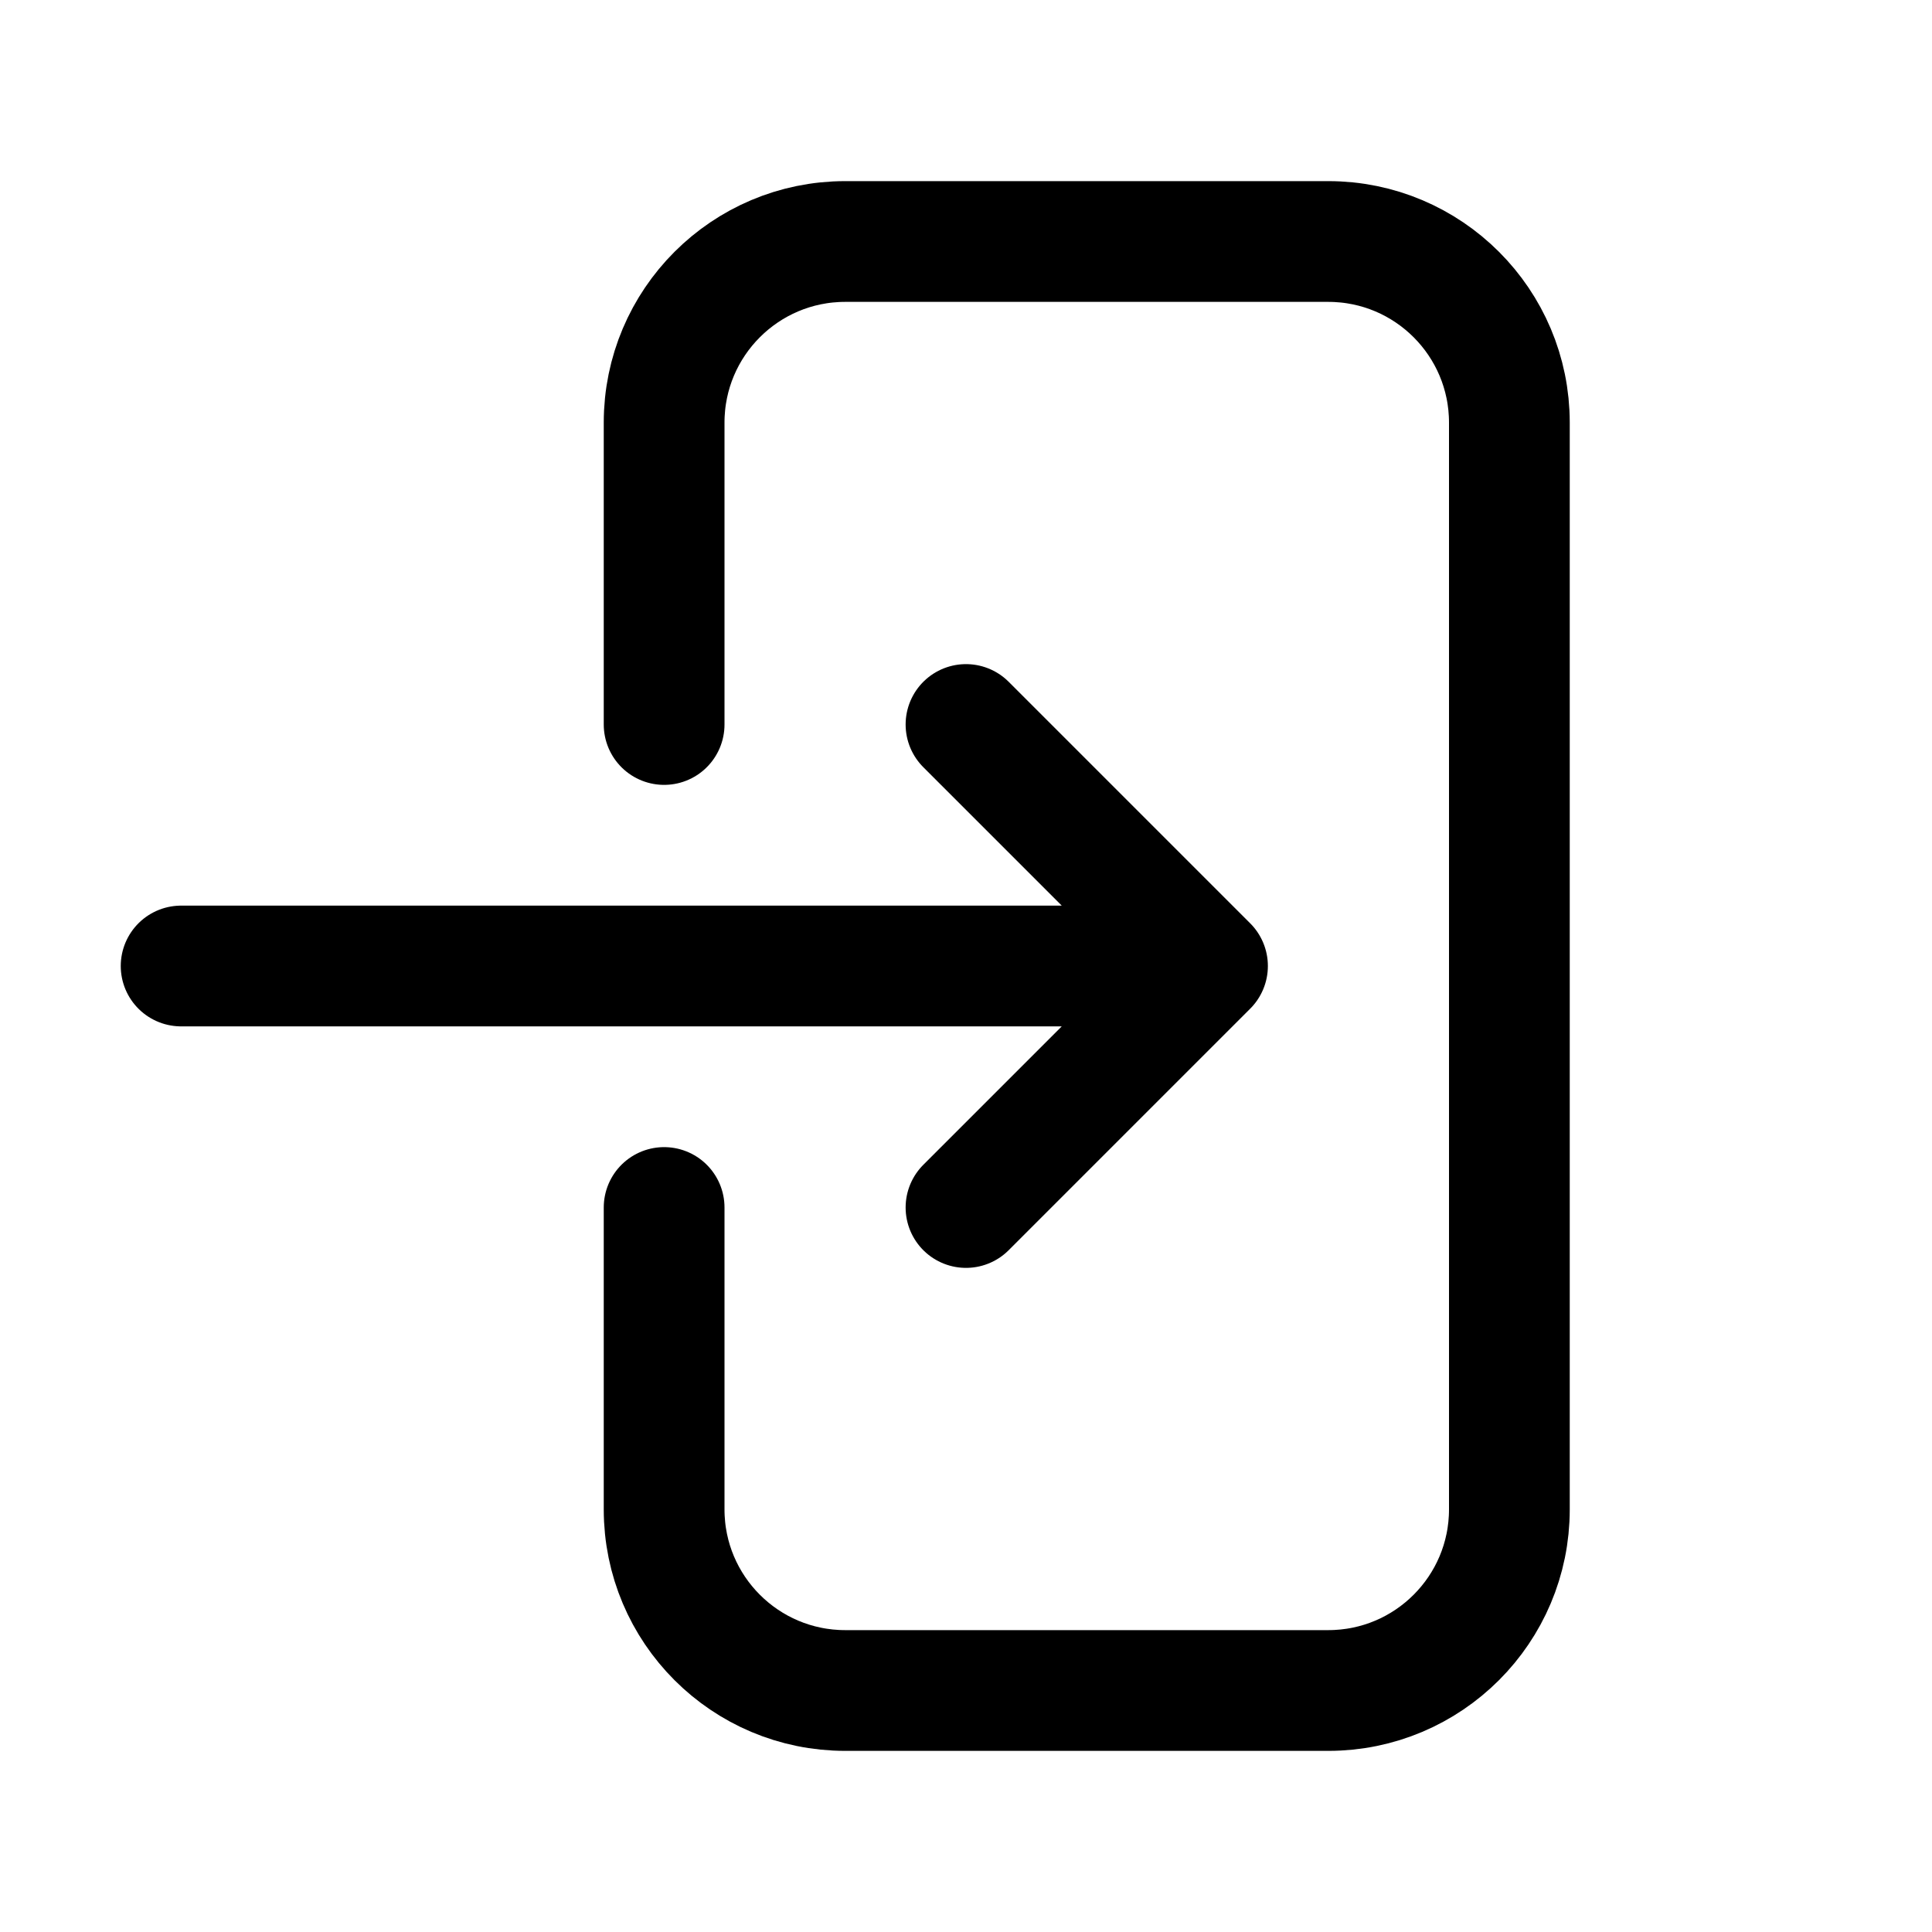
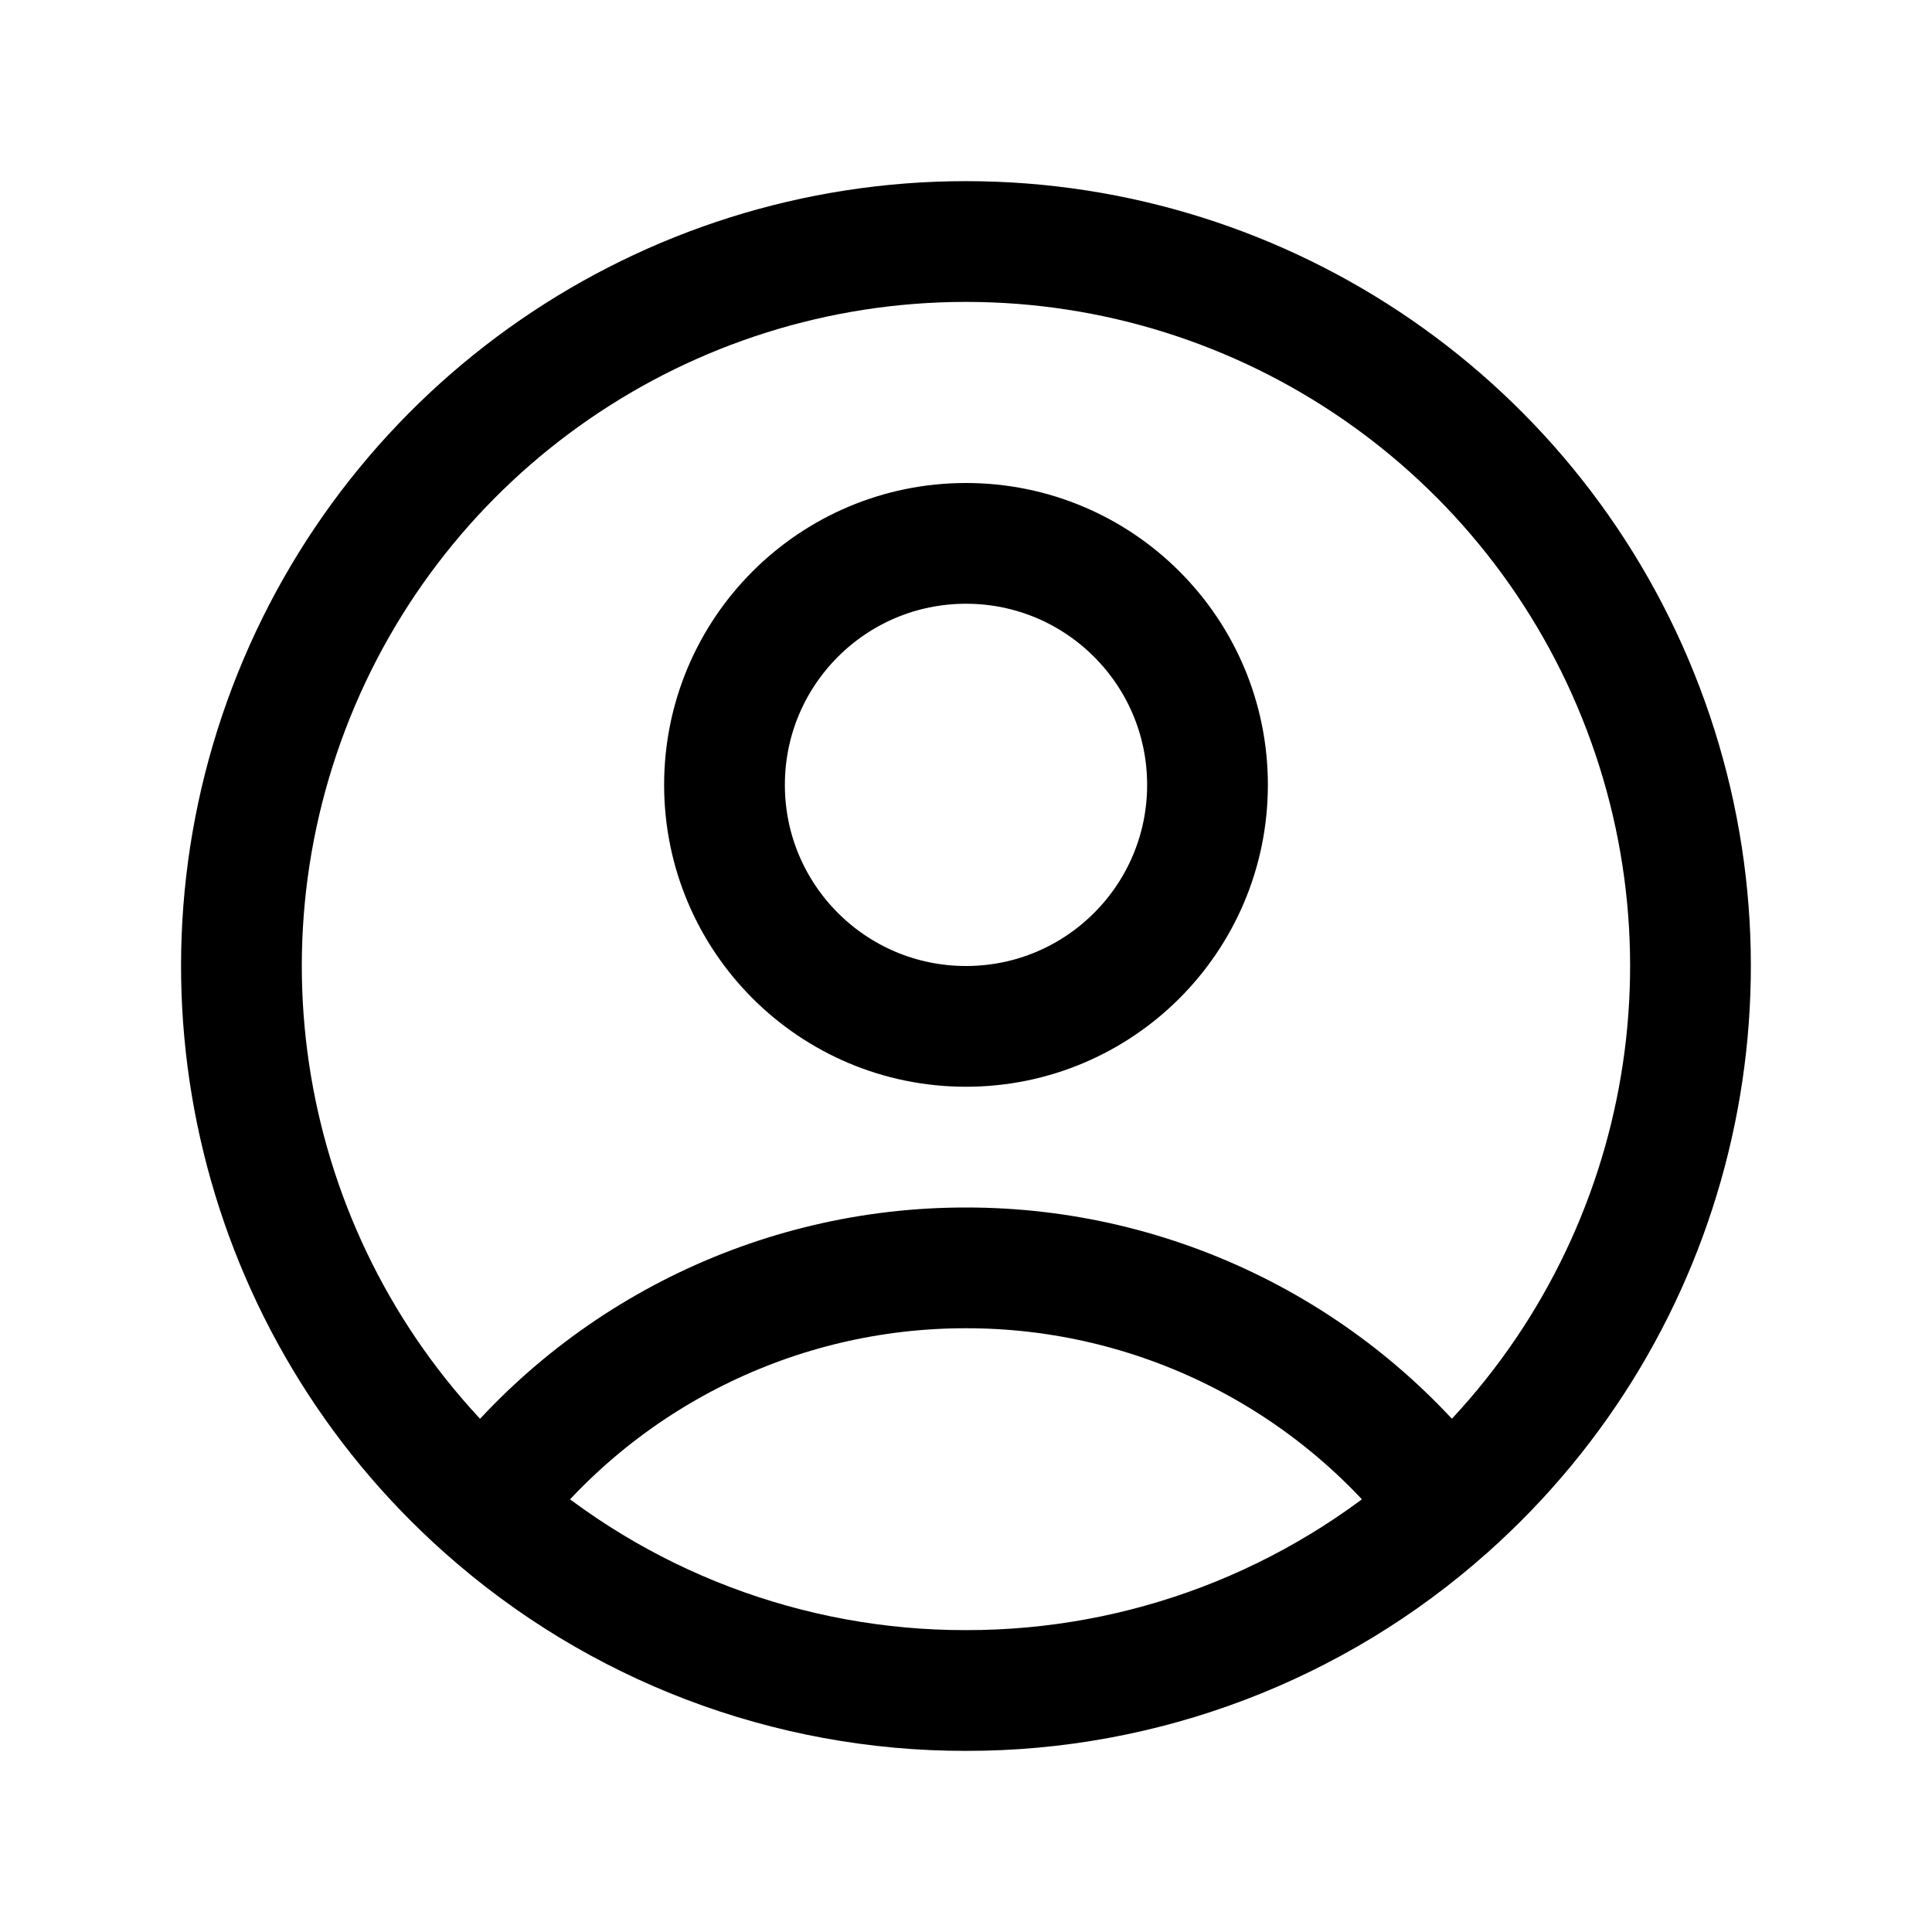
<svg xmlns="http://www.w3.org/2000/svg" fill="none" viewBox="0 0 24 24" stroke-width="1.5" stroke="currentColor" class="w-6 h-6">
-   <path stroke-linecap="round" stroke-linejoin="round" d="M8.25 9V5.25A2.25 2.25 0 0 1 10.5 3h6a2.25 2.25 0 0 1 2.25 2.25v13.5A2.25 2.25 0 0 1 16.5 21h-6a2.25 2.25 0 0 1-2.25-2.25V15M12 9l3 3m0 0-3 3m3-3H2.25" />
+   <path stroke-linecap="round" stroke-linejoin="round" d="M17.982 18.725A7.488 7.488 0 0 0 12 15.75a7.488 7.488 0 0 0-5.982 2.975m11.963 0a9 9 0 1 0-11.963 0m11.963 0A8.966 8.966 0 0 1 12 21a8.966 8.966 0 0 1-5.982-2.275M15 9.75a3 3 0 1 1-6 0 3 3 0 0 1 6 0Z" />
</svg>
